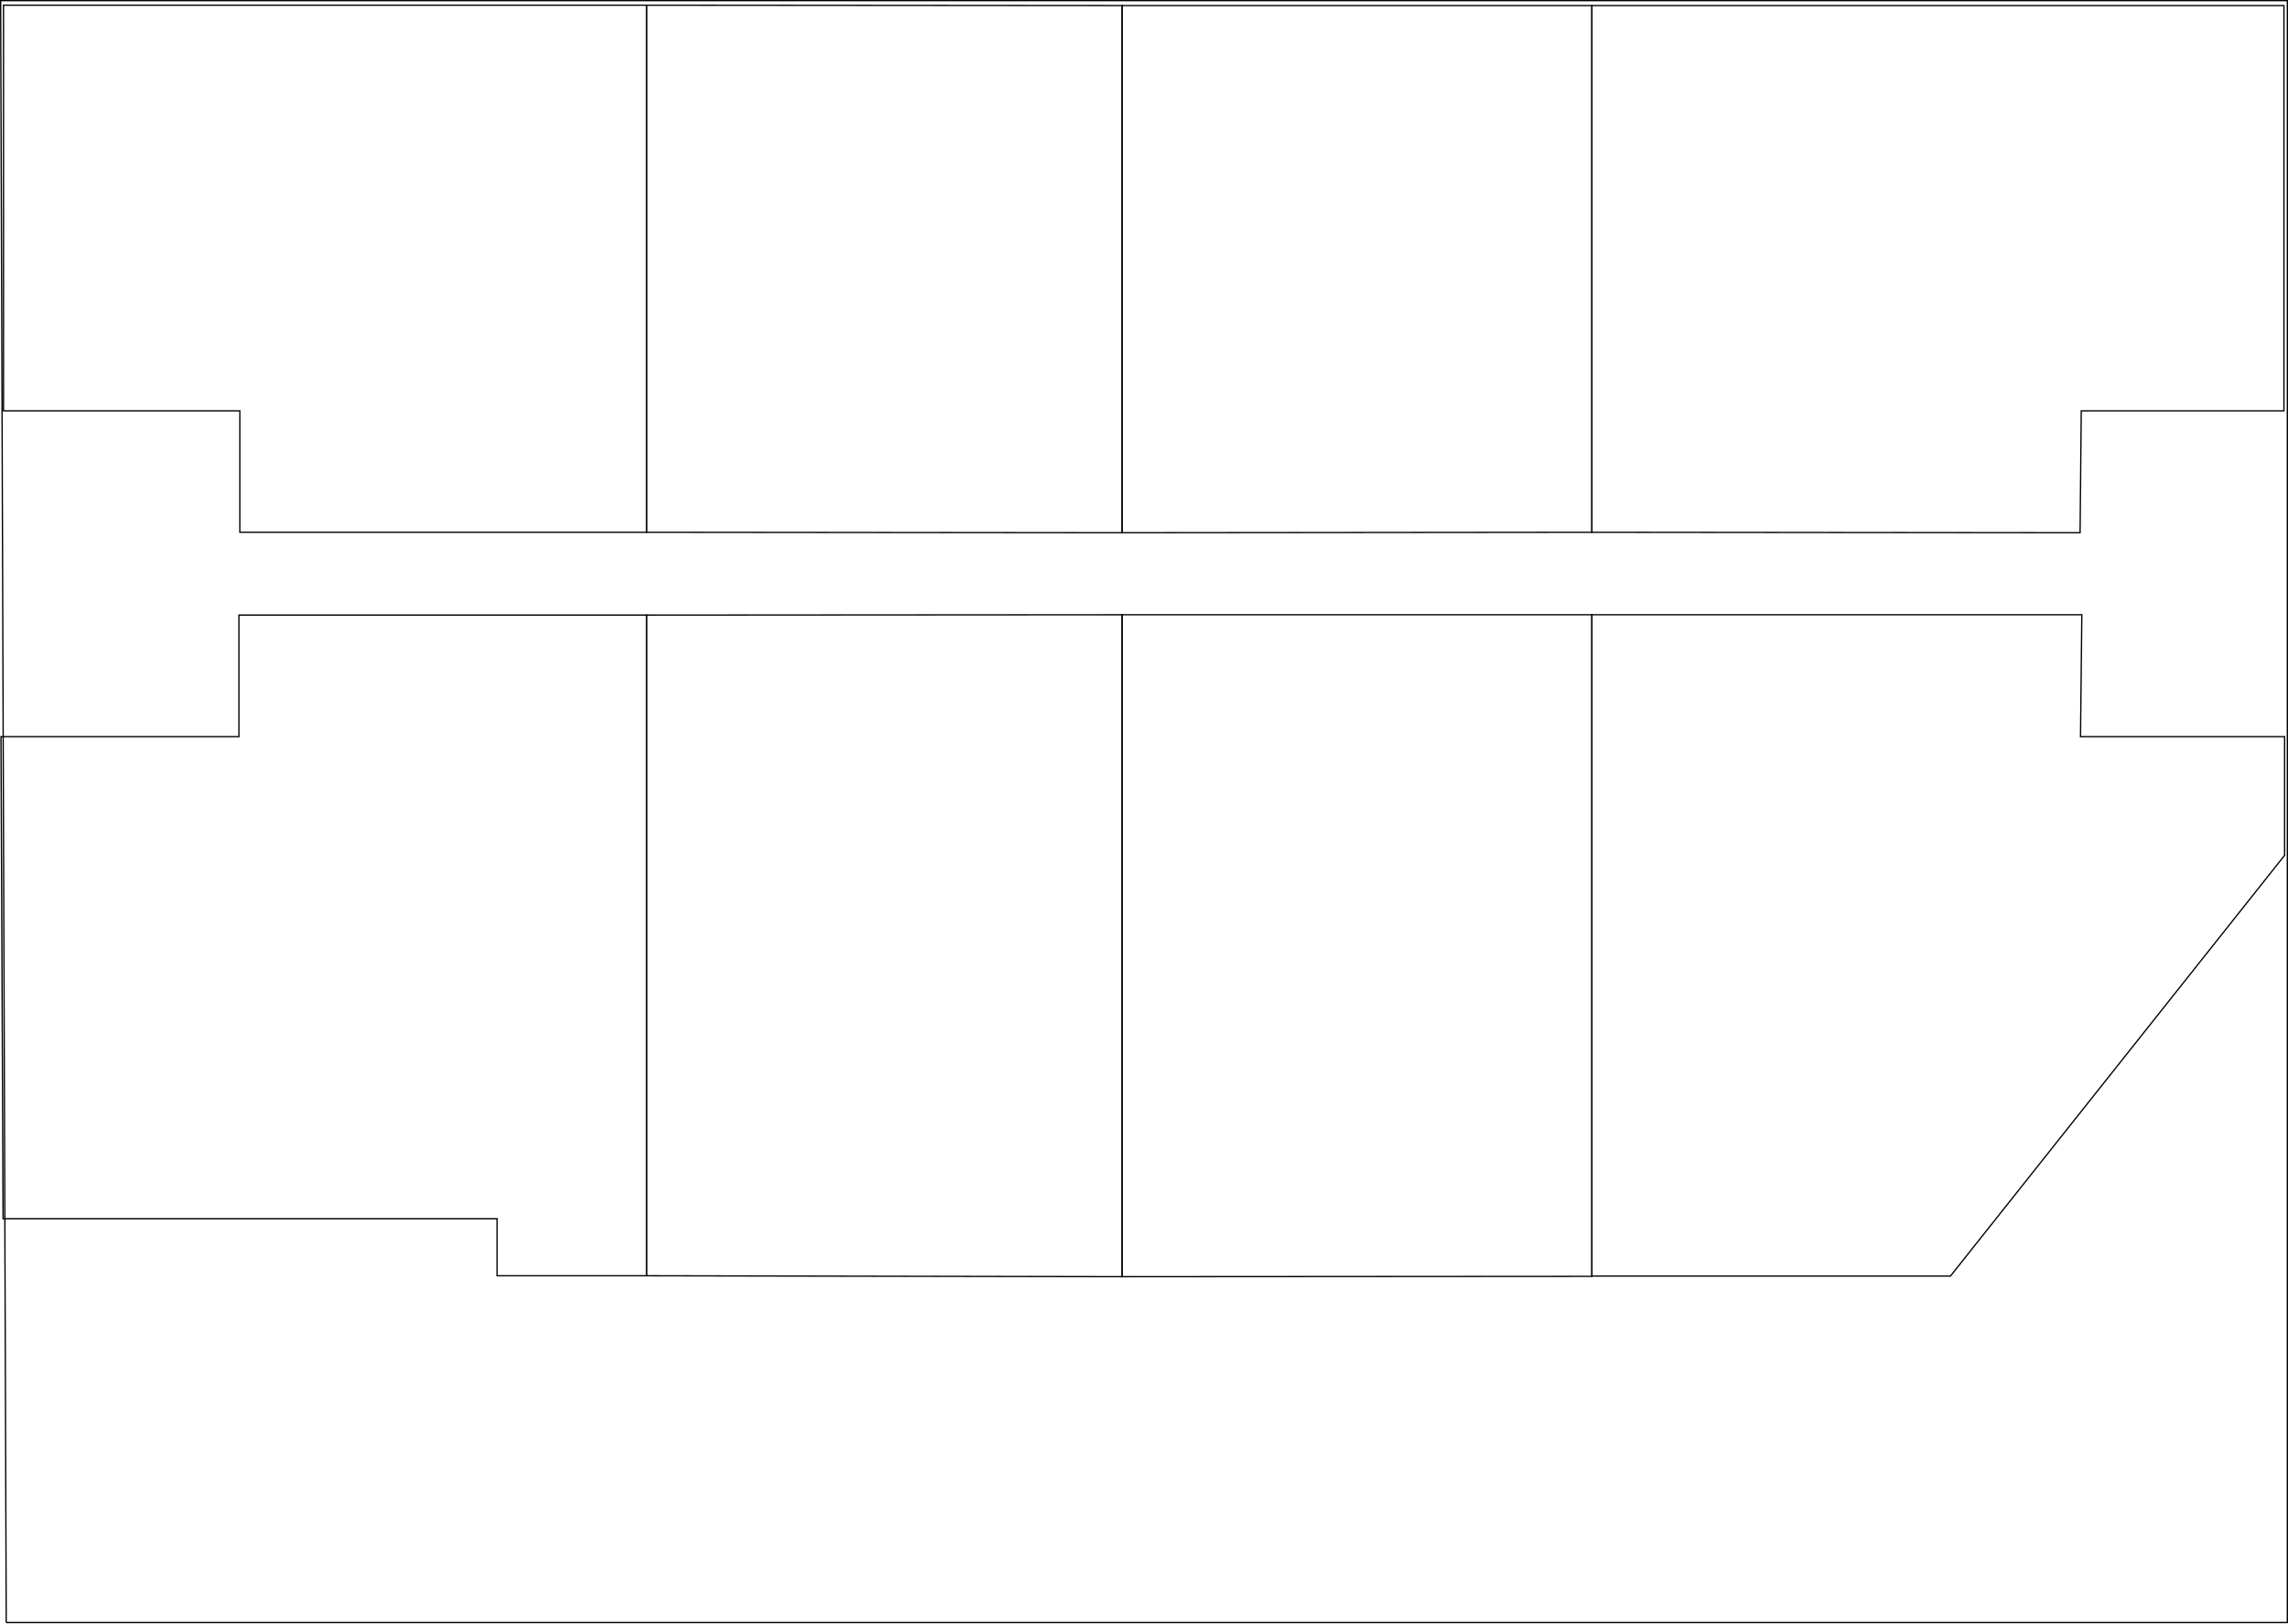
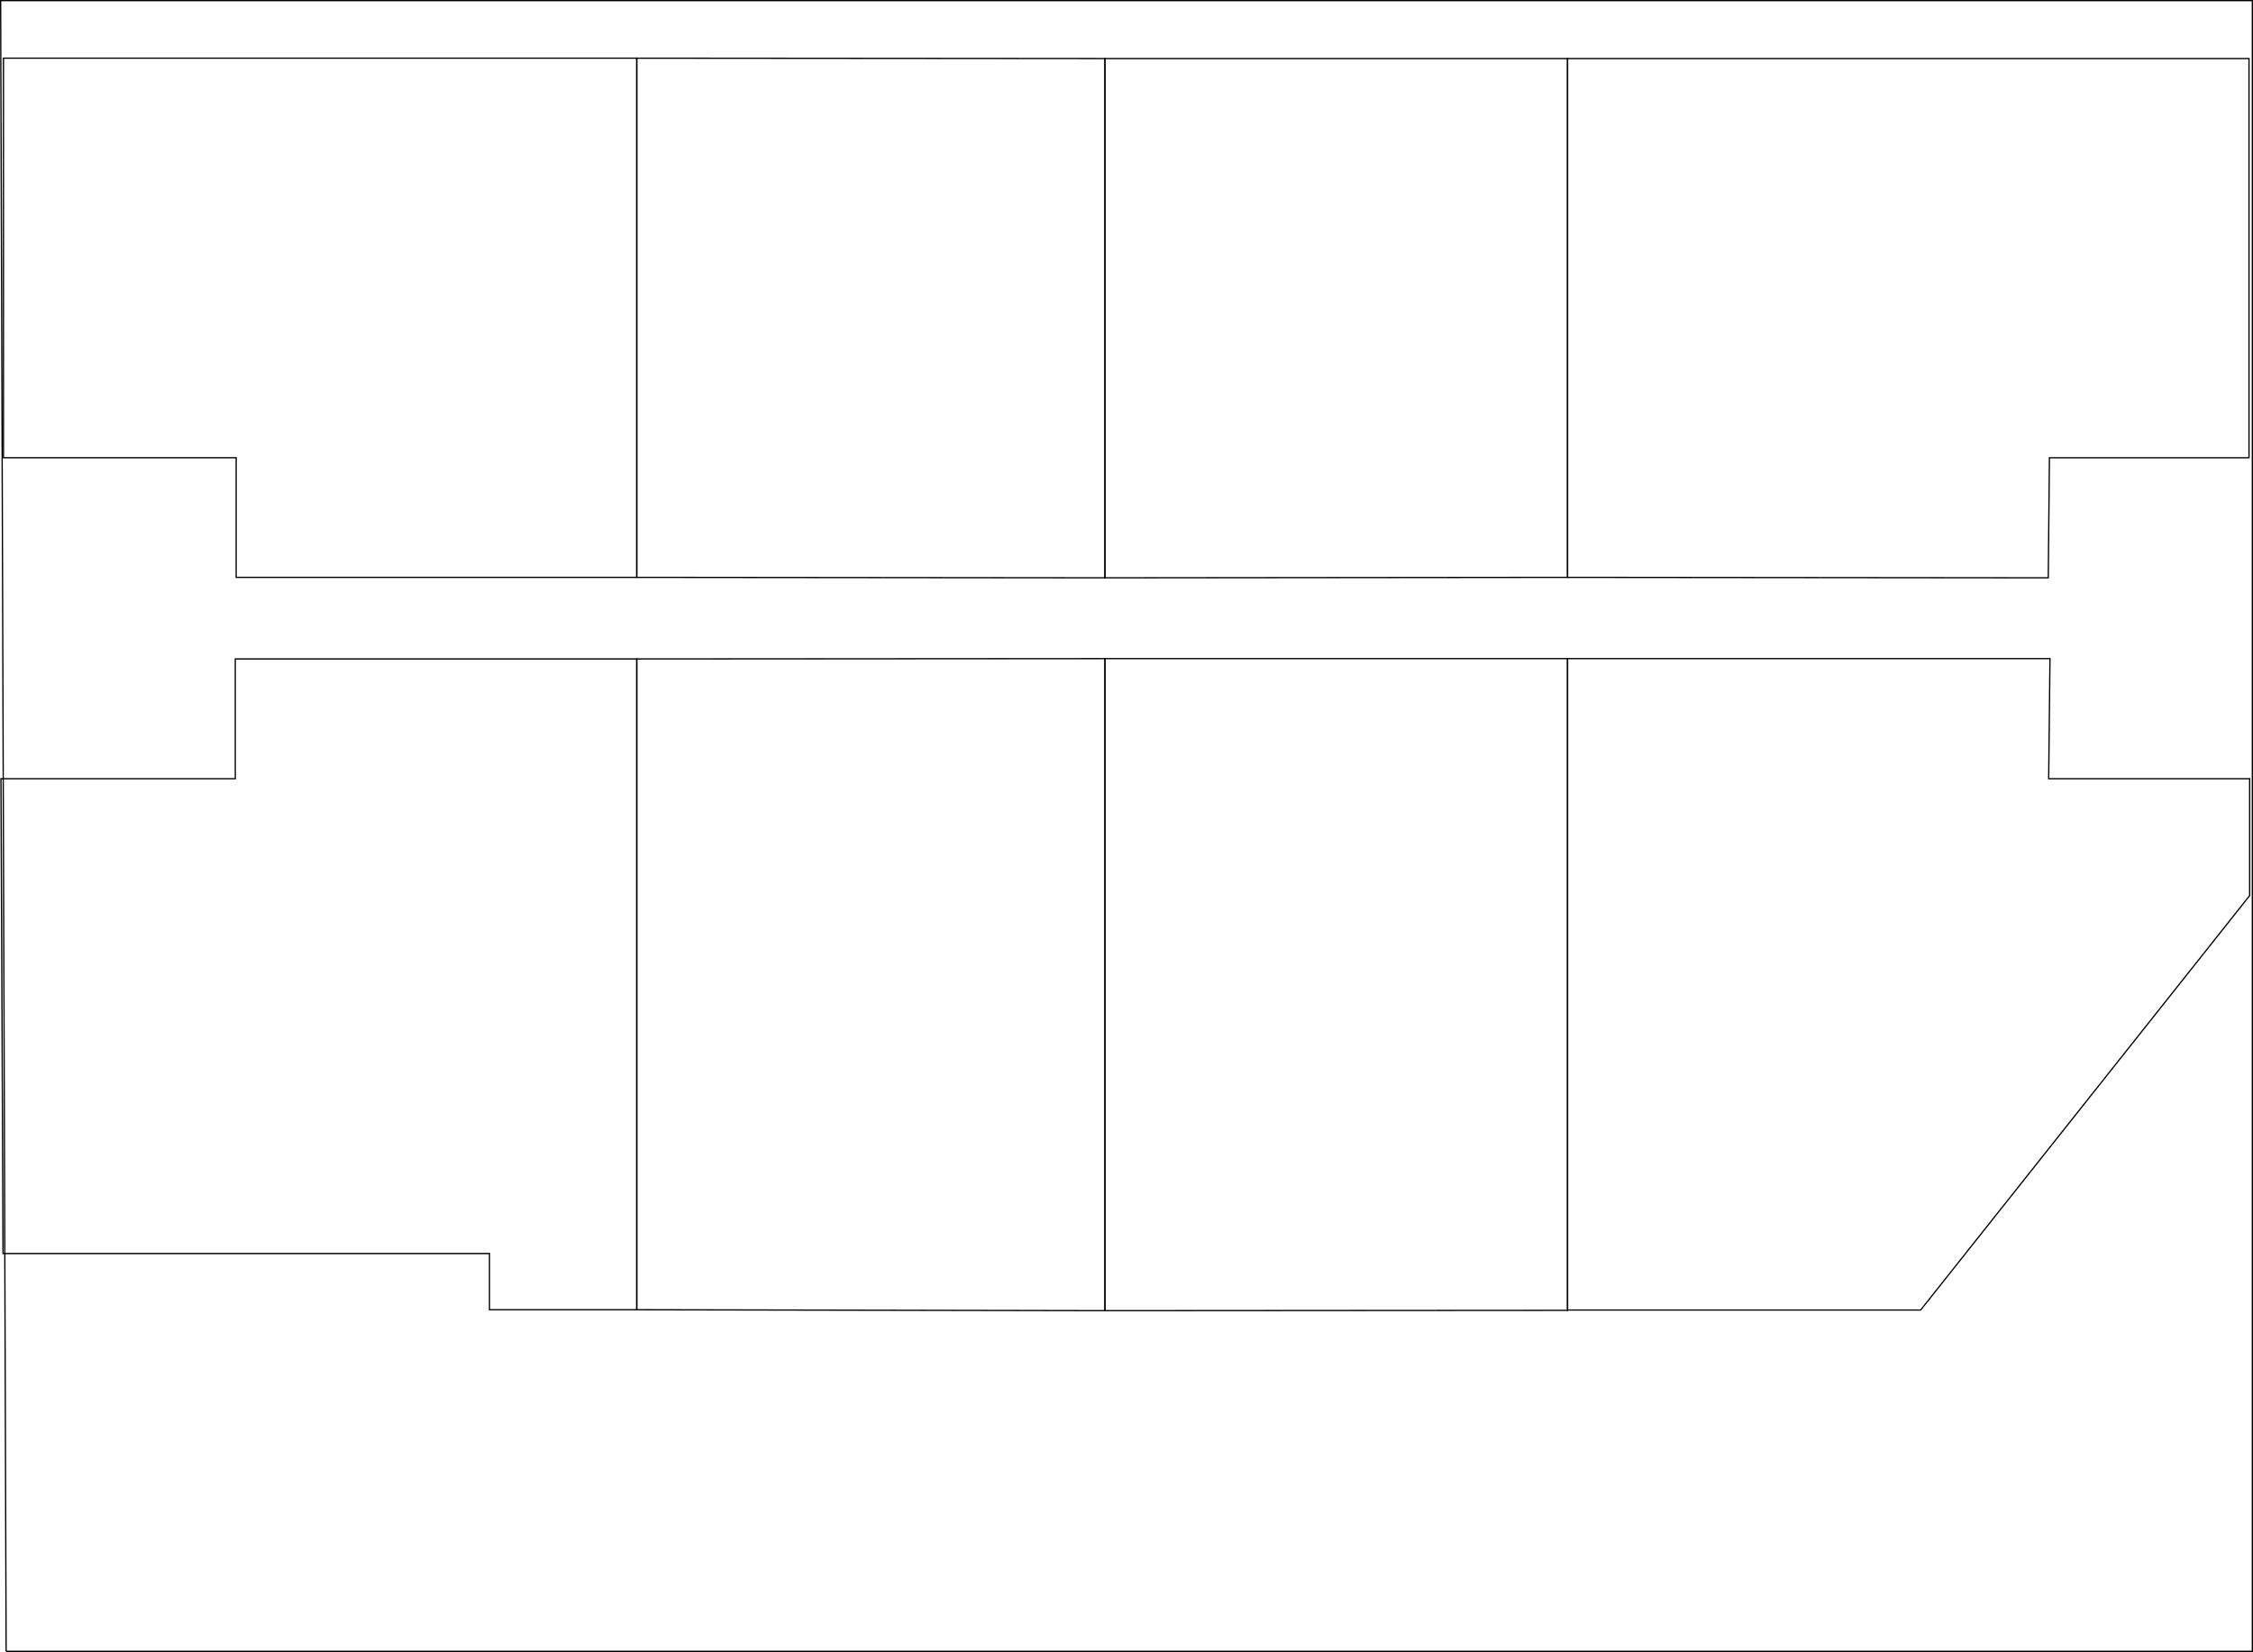
- <svg xmlns="http://www.w3.org/2000/svg" id="Capa_2" data-name="Capa 2" viewBox="0 0 1769.8 1255.93">
+ <svg xmlns="http://www.w3.org/2000/svg" id="Capa_2" data-name="Capa 2" viewBox="0 0 1769.8 1297.6">
  <defs>
    <style>.cls-1{fill:none;stroke:#000;stroke-miterlimit:10;}</style>
  </defs>
-   <polygon class="cls-1" points="2.38 942.95 384.5 942.95 384.5 987.11 500.18 987.11 500.18 475.91 184.82 475.91 184.82 569.99 0.76 569.99 2.38 942.95" />
-   <polygon class="cls-1" points="500.18 411.83 500.18 4.02 2.72 4.02 2.72 317.87 185.51 317.87 185.51 411.83 500.18 411.83" />
-   <polygon class="cls-1" points="867.98 412.19 500.18 411.83 500.18 4.02 867.98 4.31 867.98 412.19" />
-   <polygon class="cls-1" points="1231.34 411.83 867.98 412.19 867.98 4.31 1231.34 4.31 1231.34 411.83" />
-   <polygon class="cls-1" points="1608.98 412.19 1231.34 411.83 1231.34 4.31 1766.66 4.31 1766.66 317.87 1609.88 317.87 1608.98 412.19" />
-   <polygon class="cls-1" points="1231.34 475.67 1231.34 987.35 1508.71 987.35 1767.17 661.81 1767.17 569.99 1609.3 569.99 1610.32 475.67 1231.34 475.67" />
-   <polygon class="cls-1" points="867.98 475.67 867.98 987.83 1231.34 987.58 1231.34 475.67 867.98 475.67" />
-   <polygon class="cls-1" points="500.18 475.91 500.18 987.11 867.98 987.83 867.98 475.67 500.18 475.91" />
-   <polyline class="cls-1" points="4.82 1255.43 0.5 0.5 1769.3 0.5 1769.3 1255.43 4.82 1255.43" />
+   <polygon class="cls-1" points="2.38 984.62 384.5 984.62 384.5 1028.78 500.18 1028.78 500.18 517.58 184.82 517.58 184.82 611.66 0.76 611.66 2.38 984.62" />
+   <polygon class="cls-1" points="500.18 453.5 500.18 45.69 2.72 45.69 2.72 359.54 185.51 359.54 185.51 453.5 500.18 453.5" />
+   <polygon class="cls-1" points="867.98 453.86 500.18 453.5 500.18 45.69 867.98 45.98 867.98 453.86" />
+   <polygon class="cls-1" points="1231.34 453.5 867.98 453.86 867.98 45.98 1231.34 45.98 1231.34 453.5" />
+   <polygon class="cls-1" points="1608.98 453.86 1231.34 453.5 1231.34 45.98 1766.66 45.98 1766.66 359.54 1609.88 359.54 1608.98 453.86" />
+   <polygon class="cls-1" points="1231.34 517.34 1231.34 1029.02 1508.71 1029.02 1767.17 703.48 1767.17 611.66 1609.3 611.66 1610.32 517.34 1231.34 517.34" />
+   <polygon class="cls-1" points="867.98 517.34 867.98 1029.5 1231.34 1029.25 1231.34 517.34 867.98 517.34" />
+   <polygon class="cls-1" points="500.18 517.58 500.18 1028.78 867.98 1029.5 867.98 517.34 500.18 517.58" />
+   <polyline class="cls-1" points="4.82 1297.1 0.5 0.5 1769.3 0.5 1769.3 1297.1 4.82 1297.1" />
</svg>
